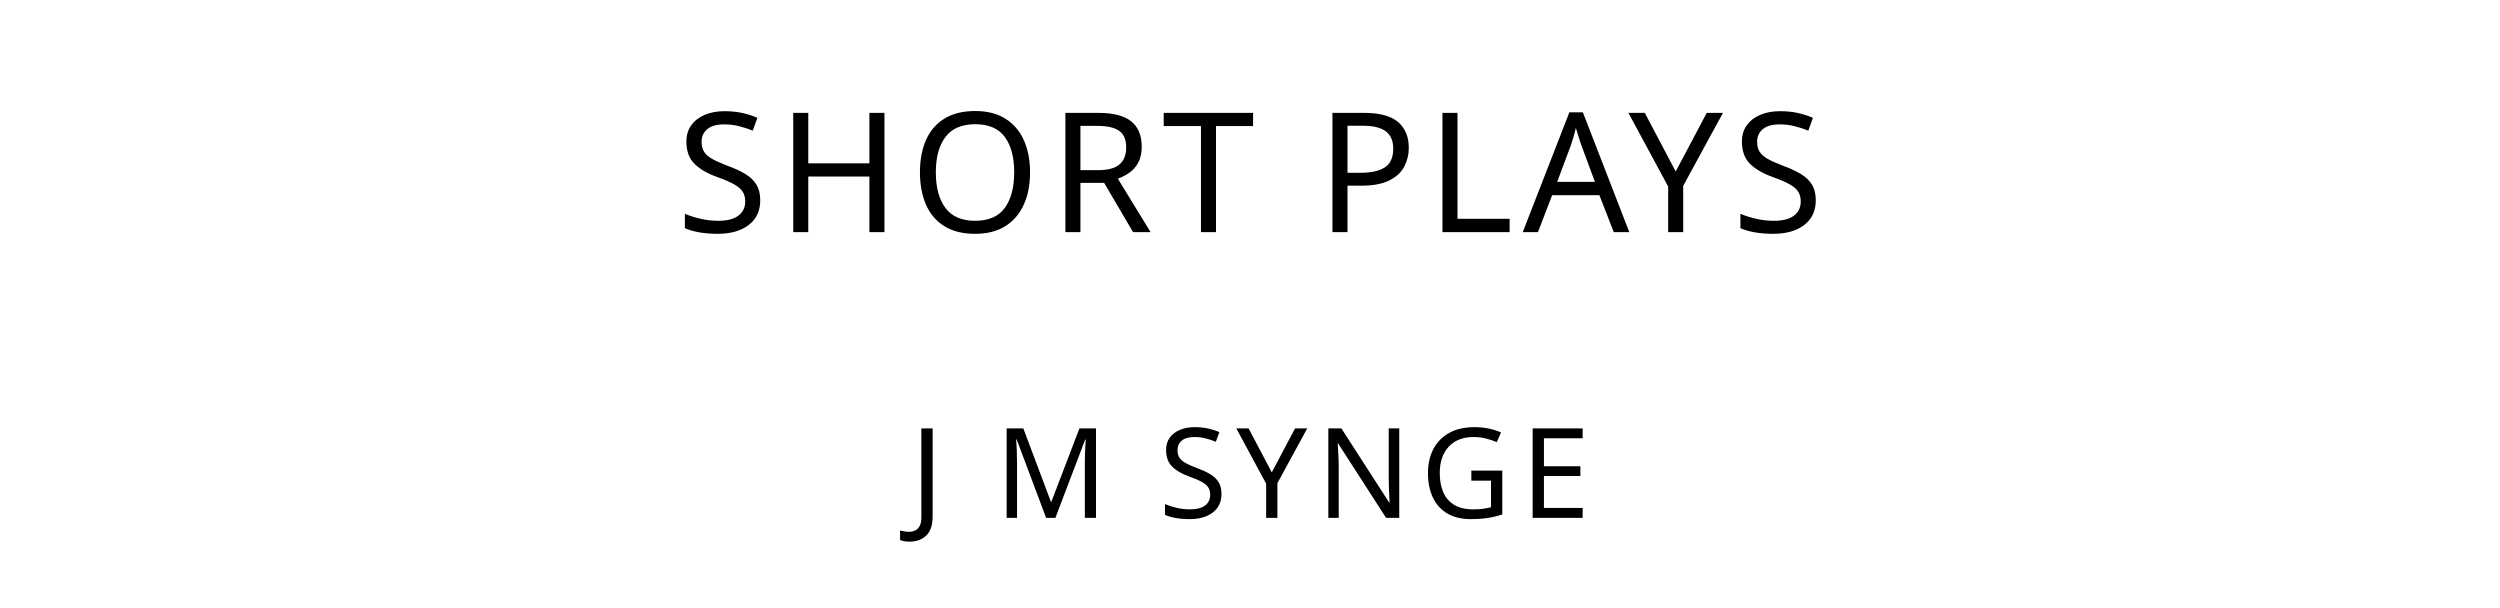
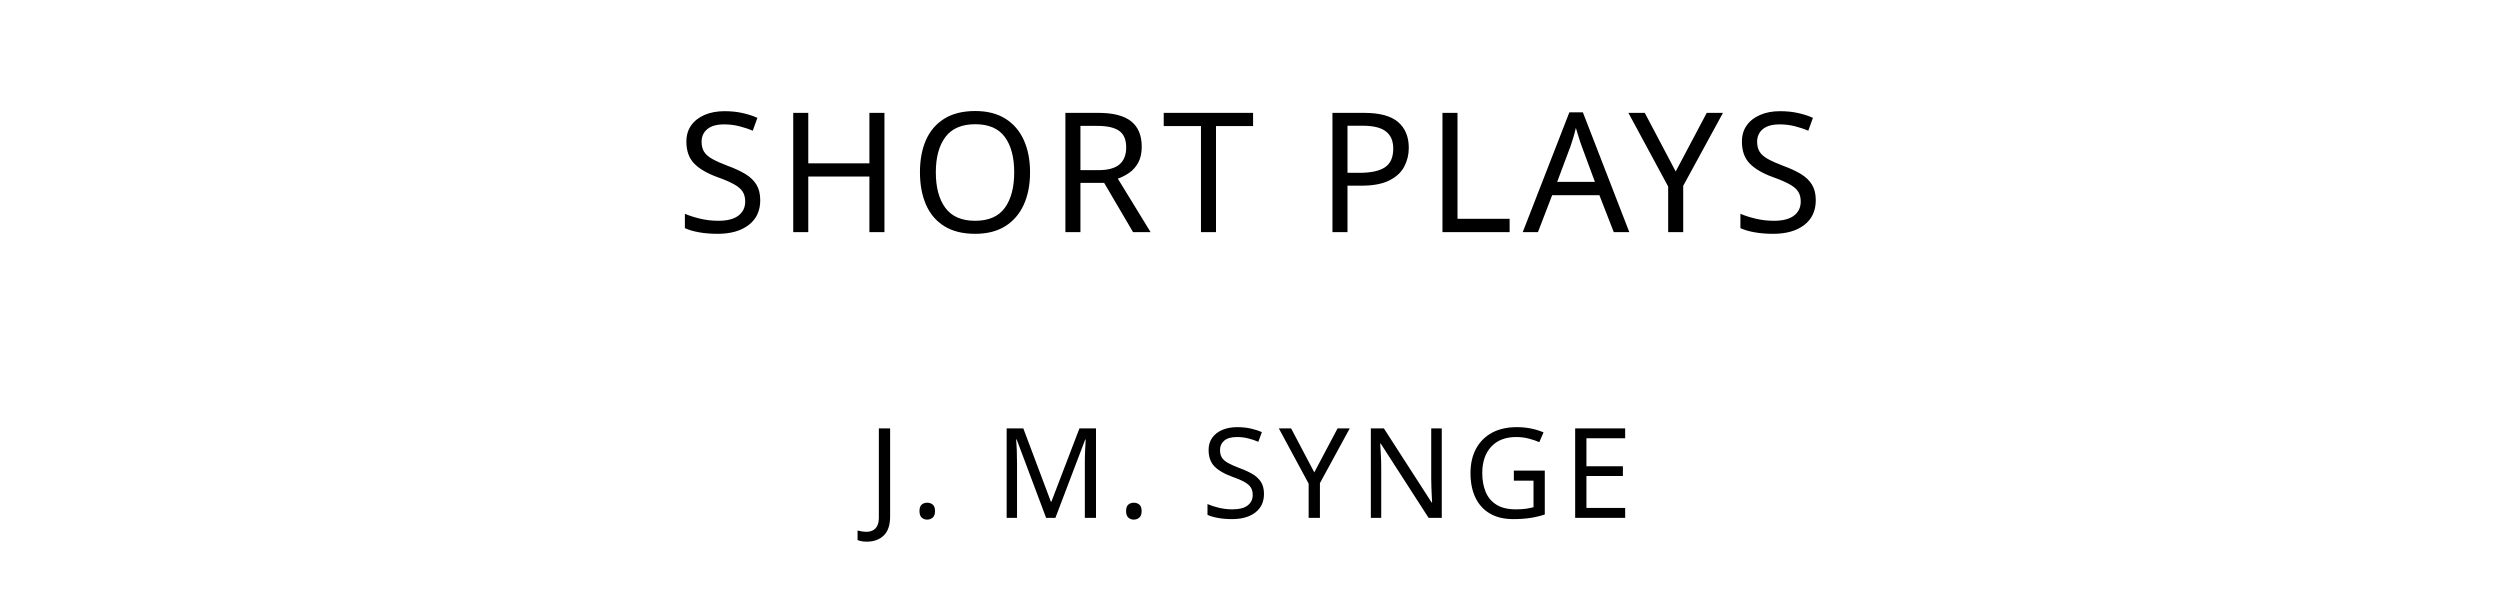
<svg xmlns="http://www.w3.org/2000/svg" version="1.1" viewBox="0 0 1400 340">
  <style type="text/css">
		text{
			font-family: "League Spartan";
			letter-spacing: 5px;
			text-anchor: middle;
		}

		.title{
			font-size: 93.567px;
		}

		.author{
			font-size: 70.175px;
		}
	</style>
  <text class="title" x="700" y="130">SHORT PLAYS</text>
-   <text class="author" x="700" y="290">J M SYNGE</text>
+   <text class="author" x="700" y="290">J. M. SYNGE</text>
</svg>
